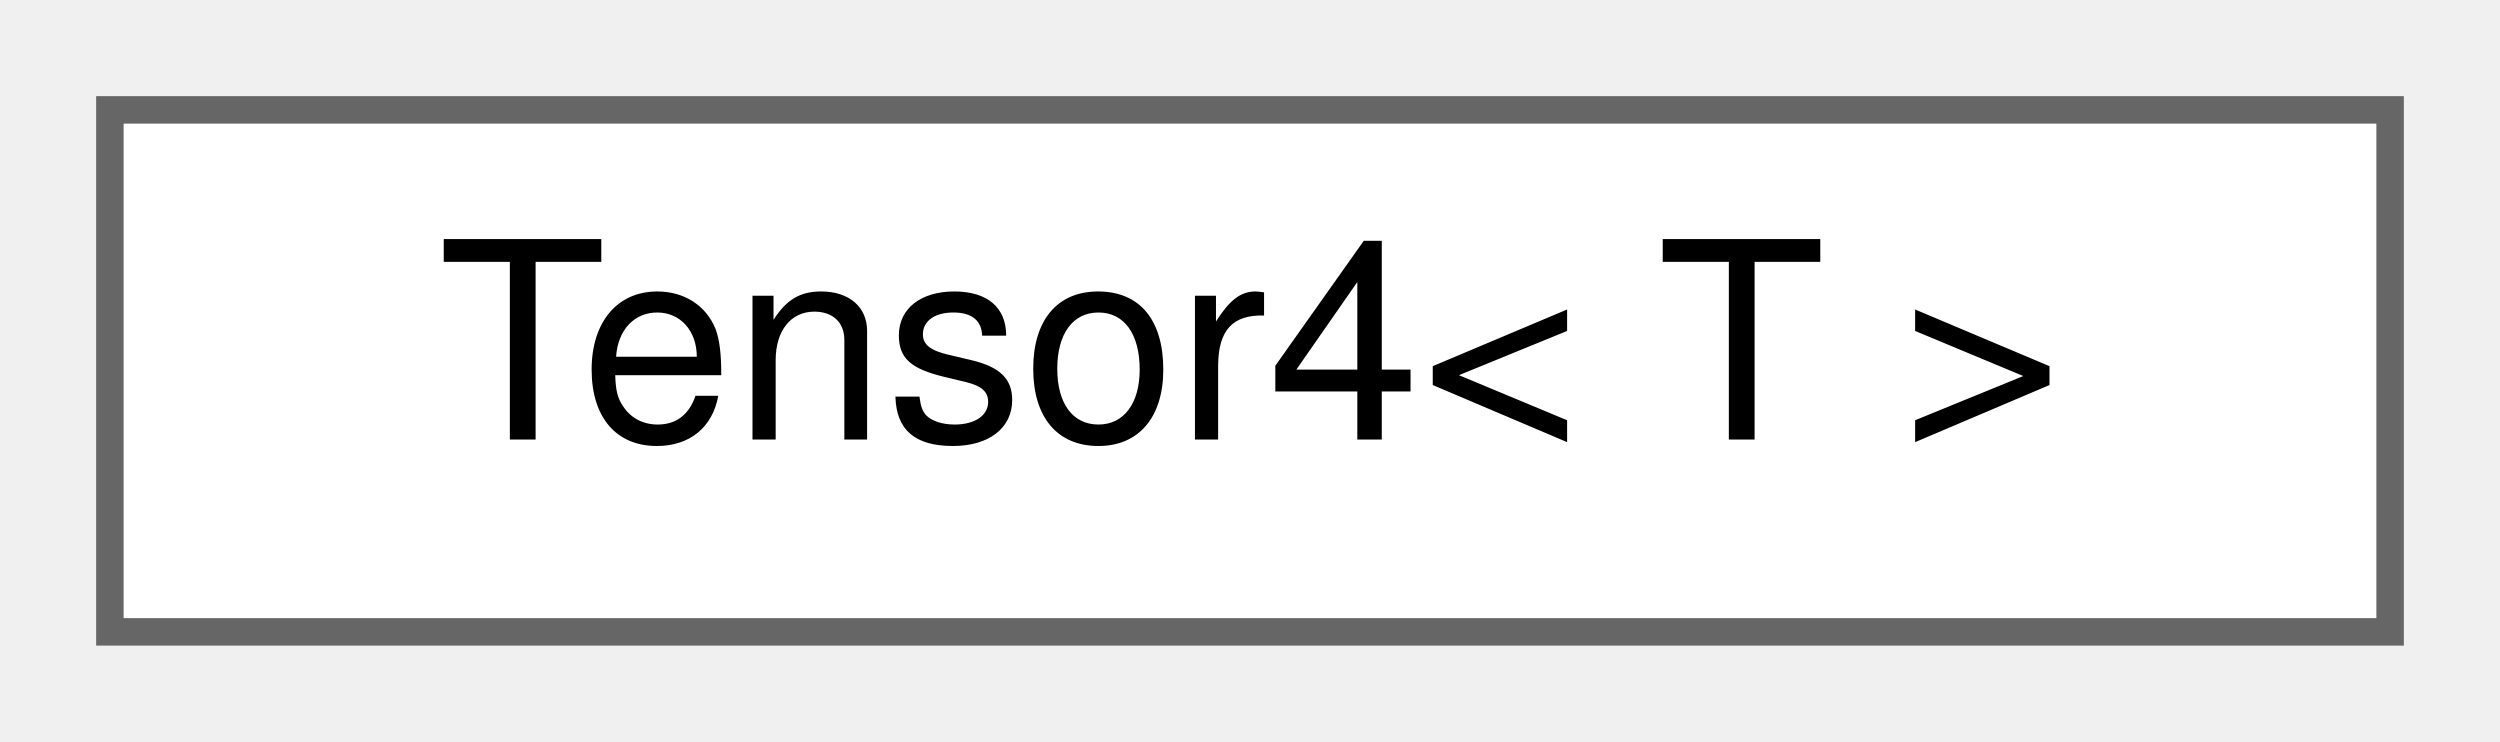
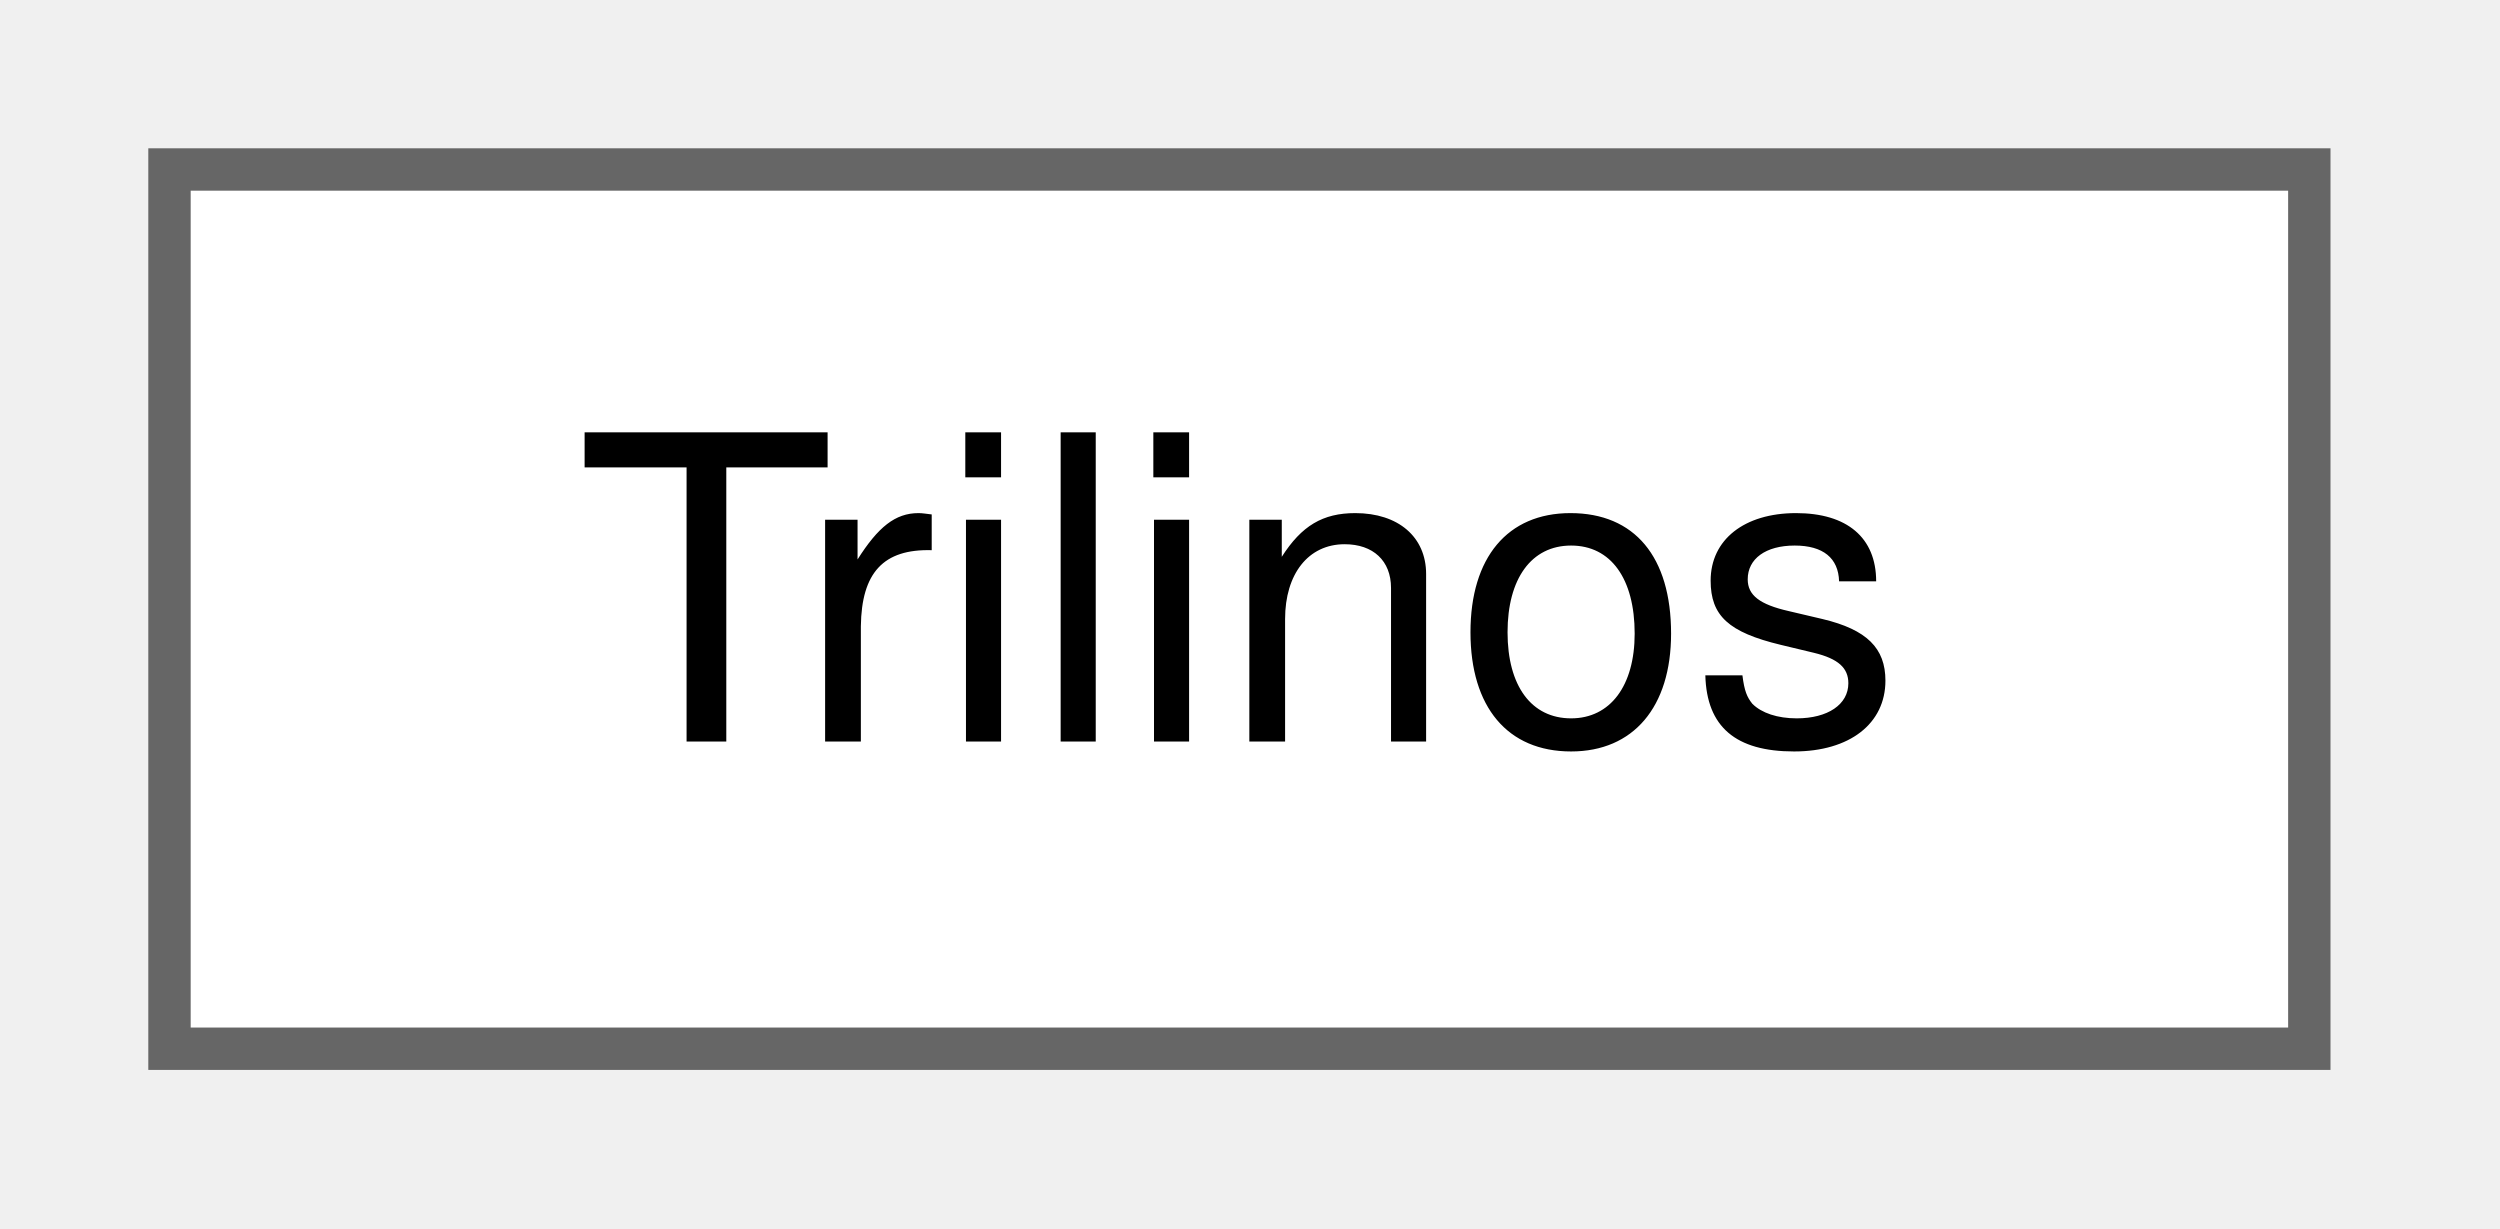
- <svg xmlns="http://www.w3.org/2000/svg" xmlns:xlink="http://www.w3.org/1999/xlink" width="91pt" height="27pt" viewBox="0.00 0.00 91.00 27.00">
-   <g id="graph0" class="graph" transform="scale(1 1) rotate(0) translate(4 23)">
+ <svg xmlns="http://www.w3.org/2000/svg" xmlns:xlink="http://www.w3.org/1999/xlink" width="59pt" height="29pt" viewBox="0.00 0.00 59.00 29.00">
+   <g id="graph0" class="graph" transform="scale(1 1) rotate(0) translate(4 24.75)">
    <g id="Node000000" class="node">
      <g id="a_Node000000">
-         <a xlink:href="class_tensor4.html" target="_top" xlink:title="The Tensor4 template class implements a simple interface to 4th order tensors.">
-           <polygon fill="white" stroke="#666666" points="83,-19 0,-19 0,0 83,0 83,-19" />
-           <text text-anchor="middle" x="41.5" y="-7" font-family="Helvetica,sans-Serif" font-size="10.00">Tensor4&lt; T &gt;</text>
+         <a xlink:href="struct_trilinos.html" target="_top" xlink:title="Initialize all Epetra types we need separate from Fortran.">
+           <polygon fill="white" stroke="#666666" points="50.5,-20.75 0,-20.75 0,0 50.5,0 50.5,-20.75" />
+           <text xml:space="preserve" text-anchor="middle" x="25.25" y="-7.25" font-family="Helvetica,sans-Serif" font-size="10.00">Trilinos</text>
        </a>
      </g>
    </g>
  </g>
</svg>
